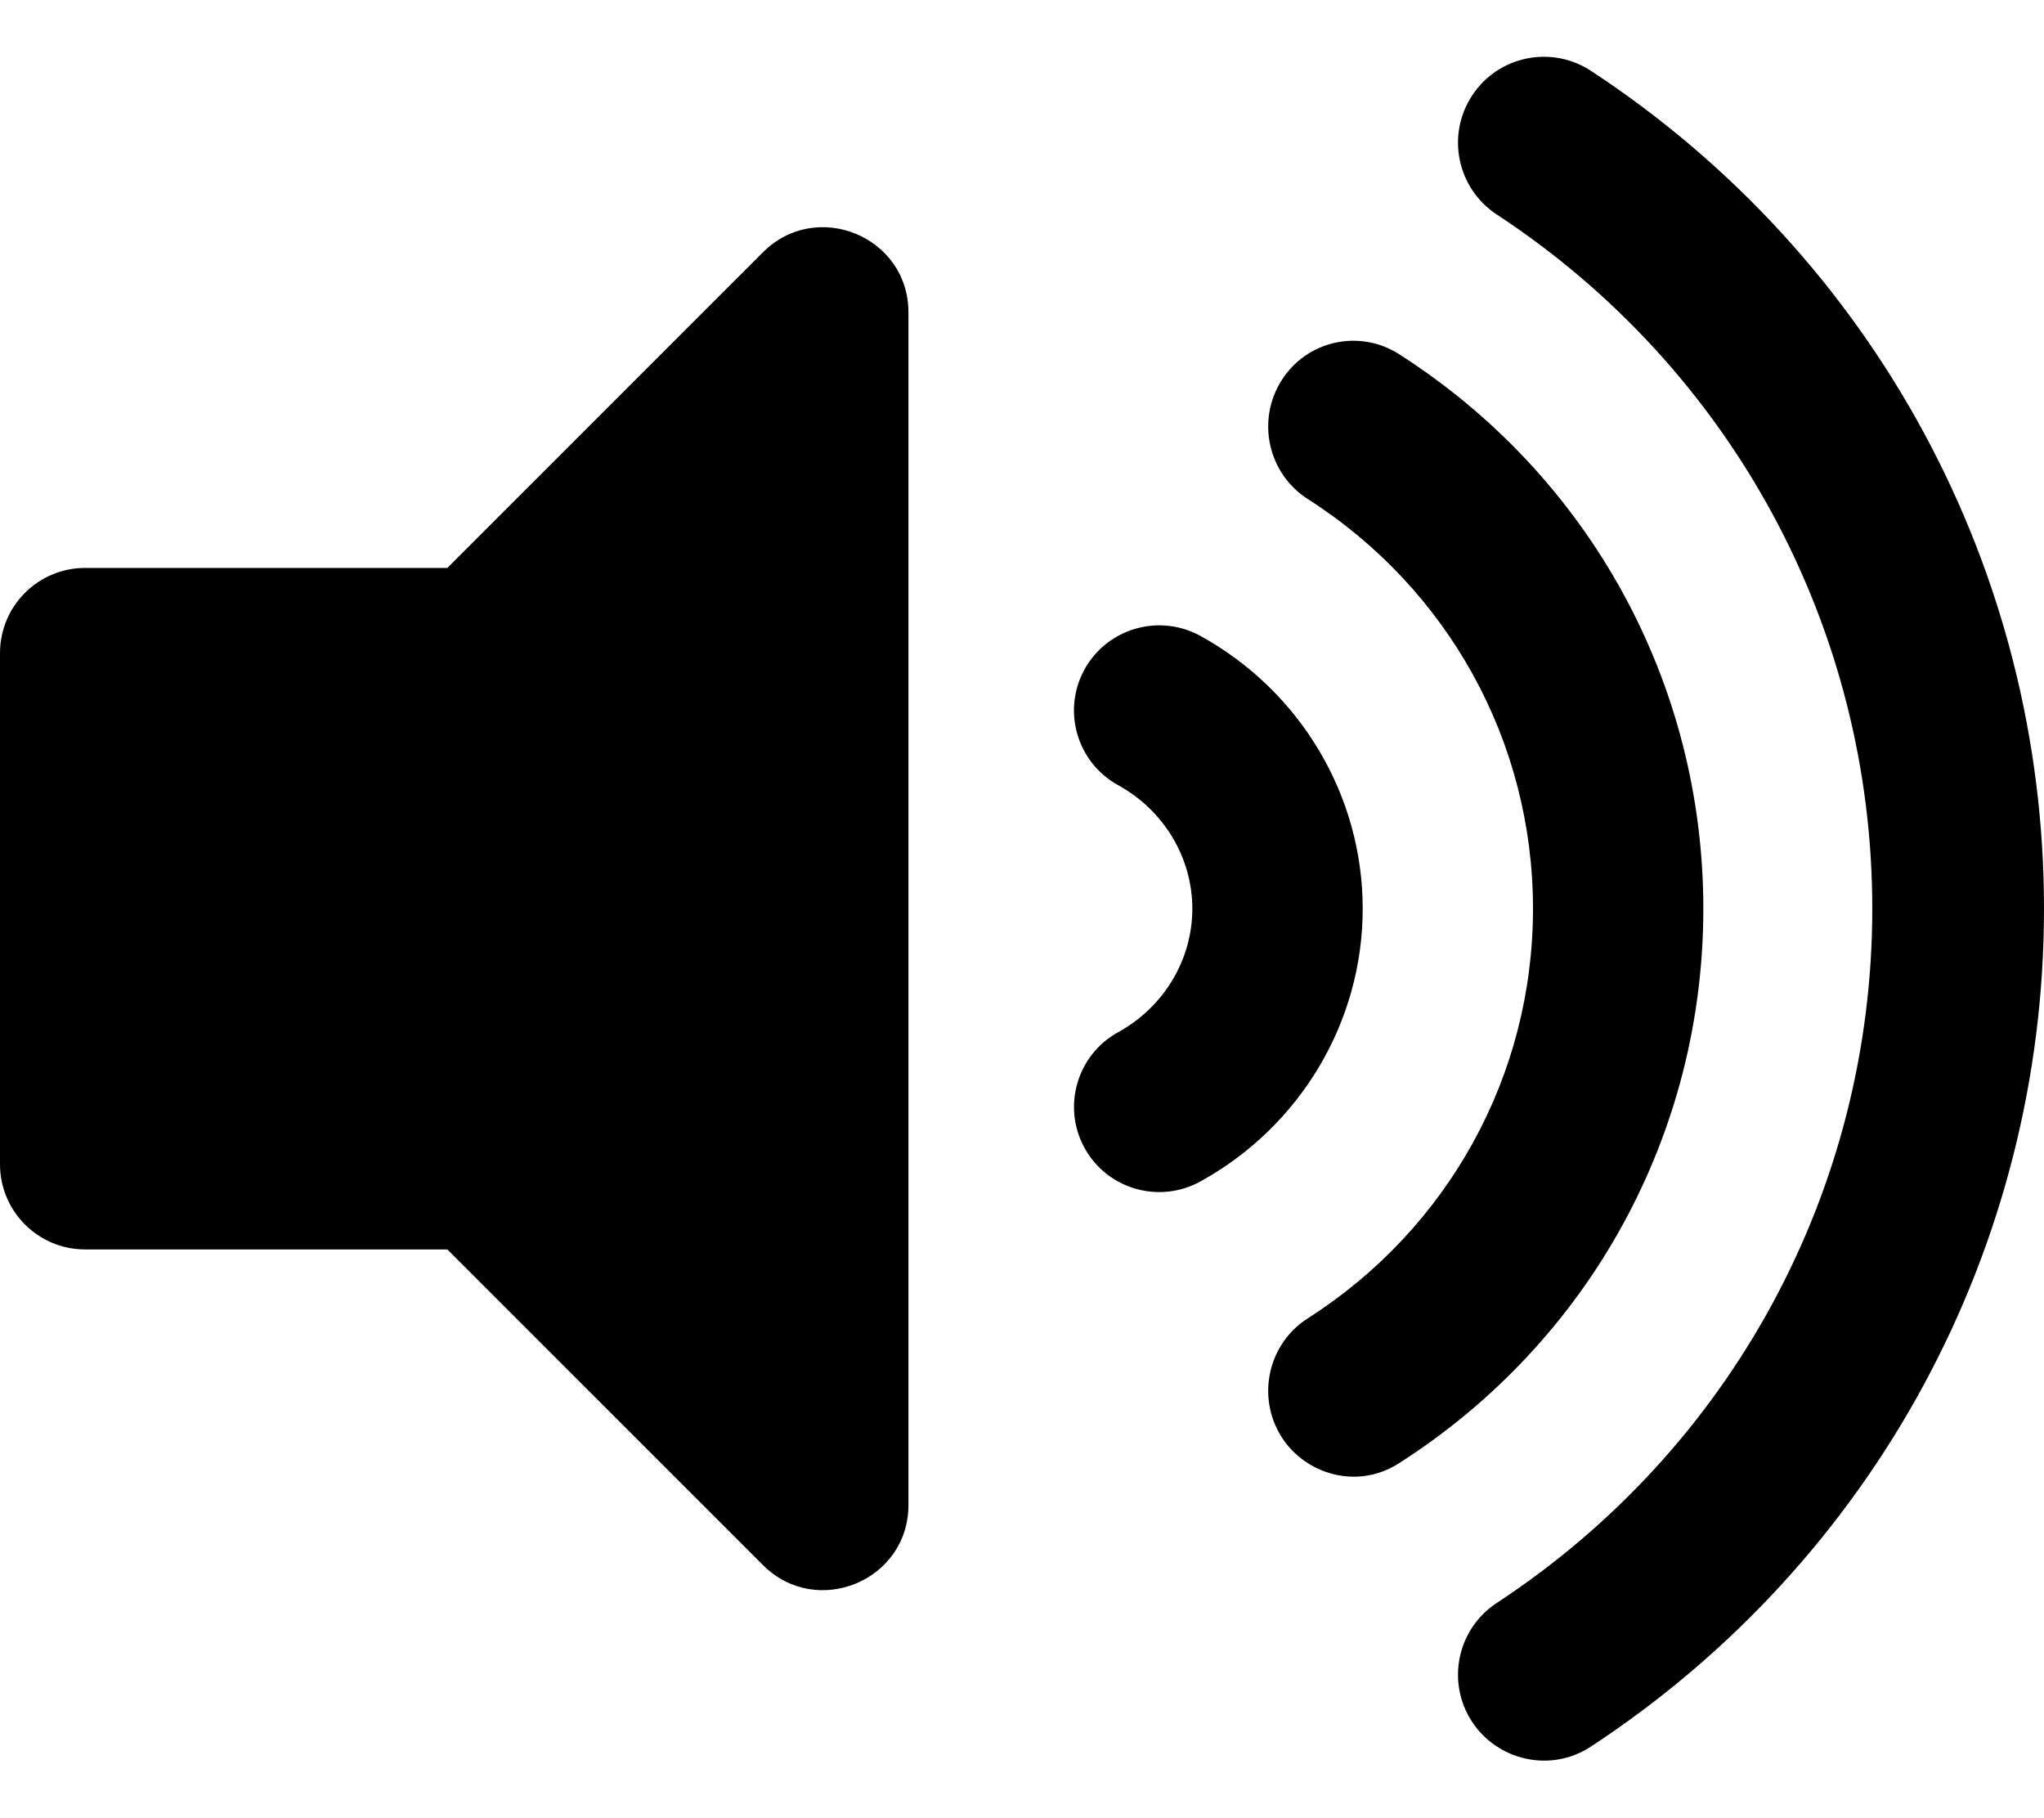
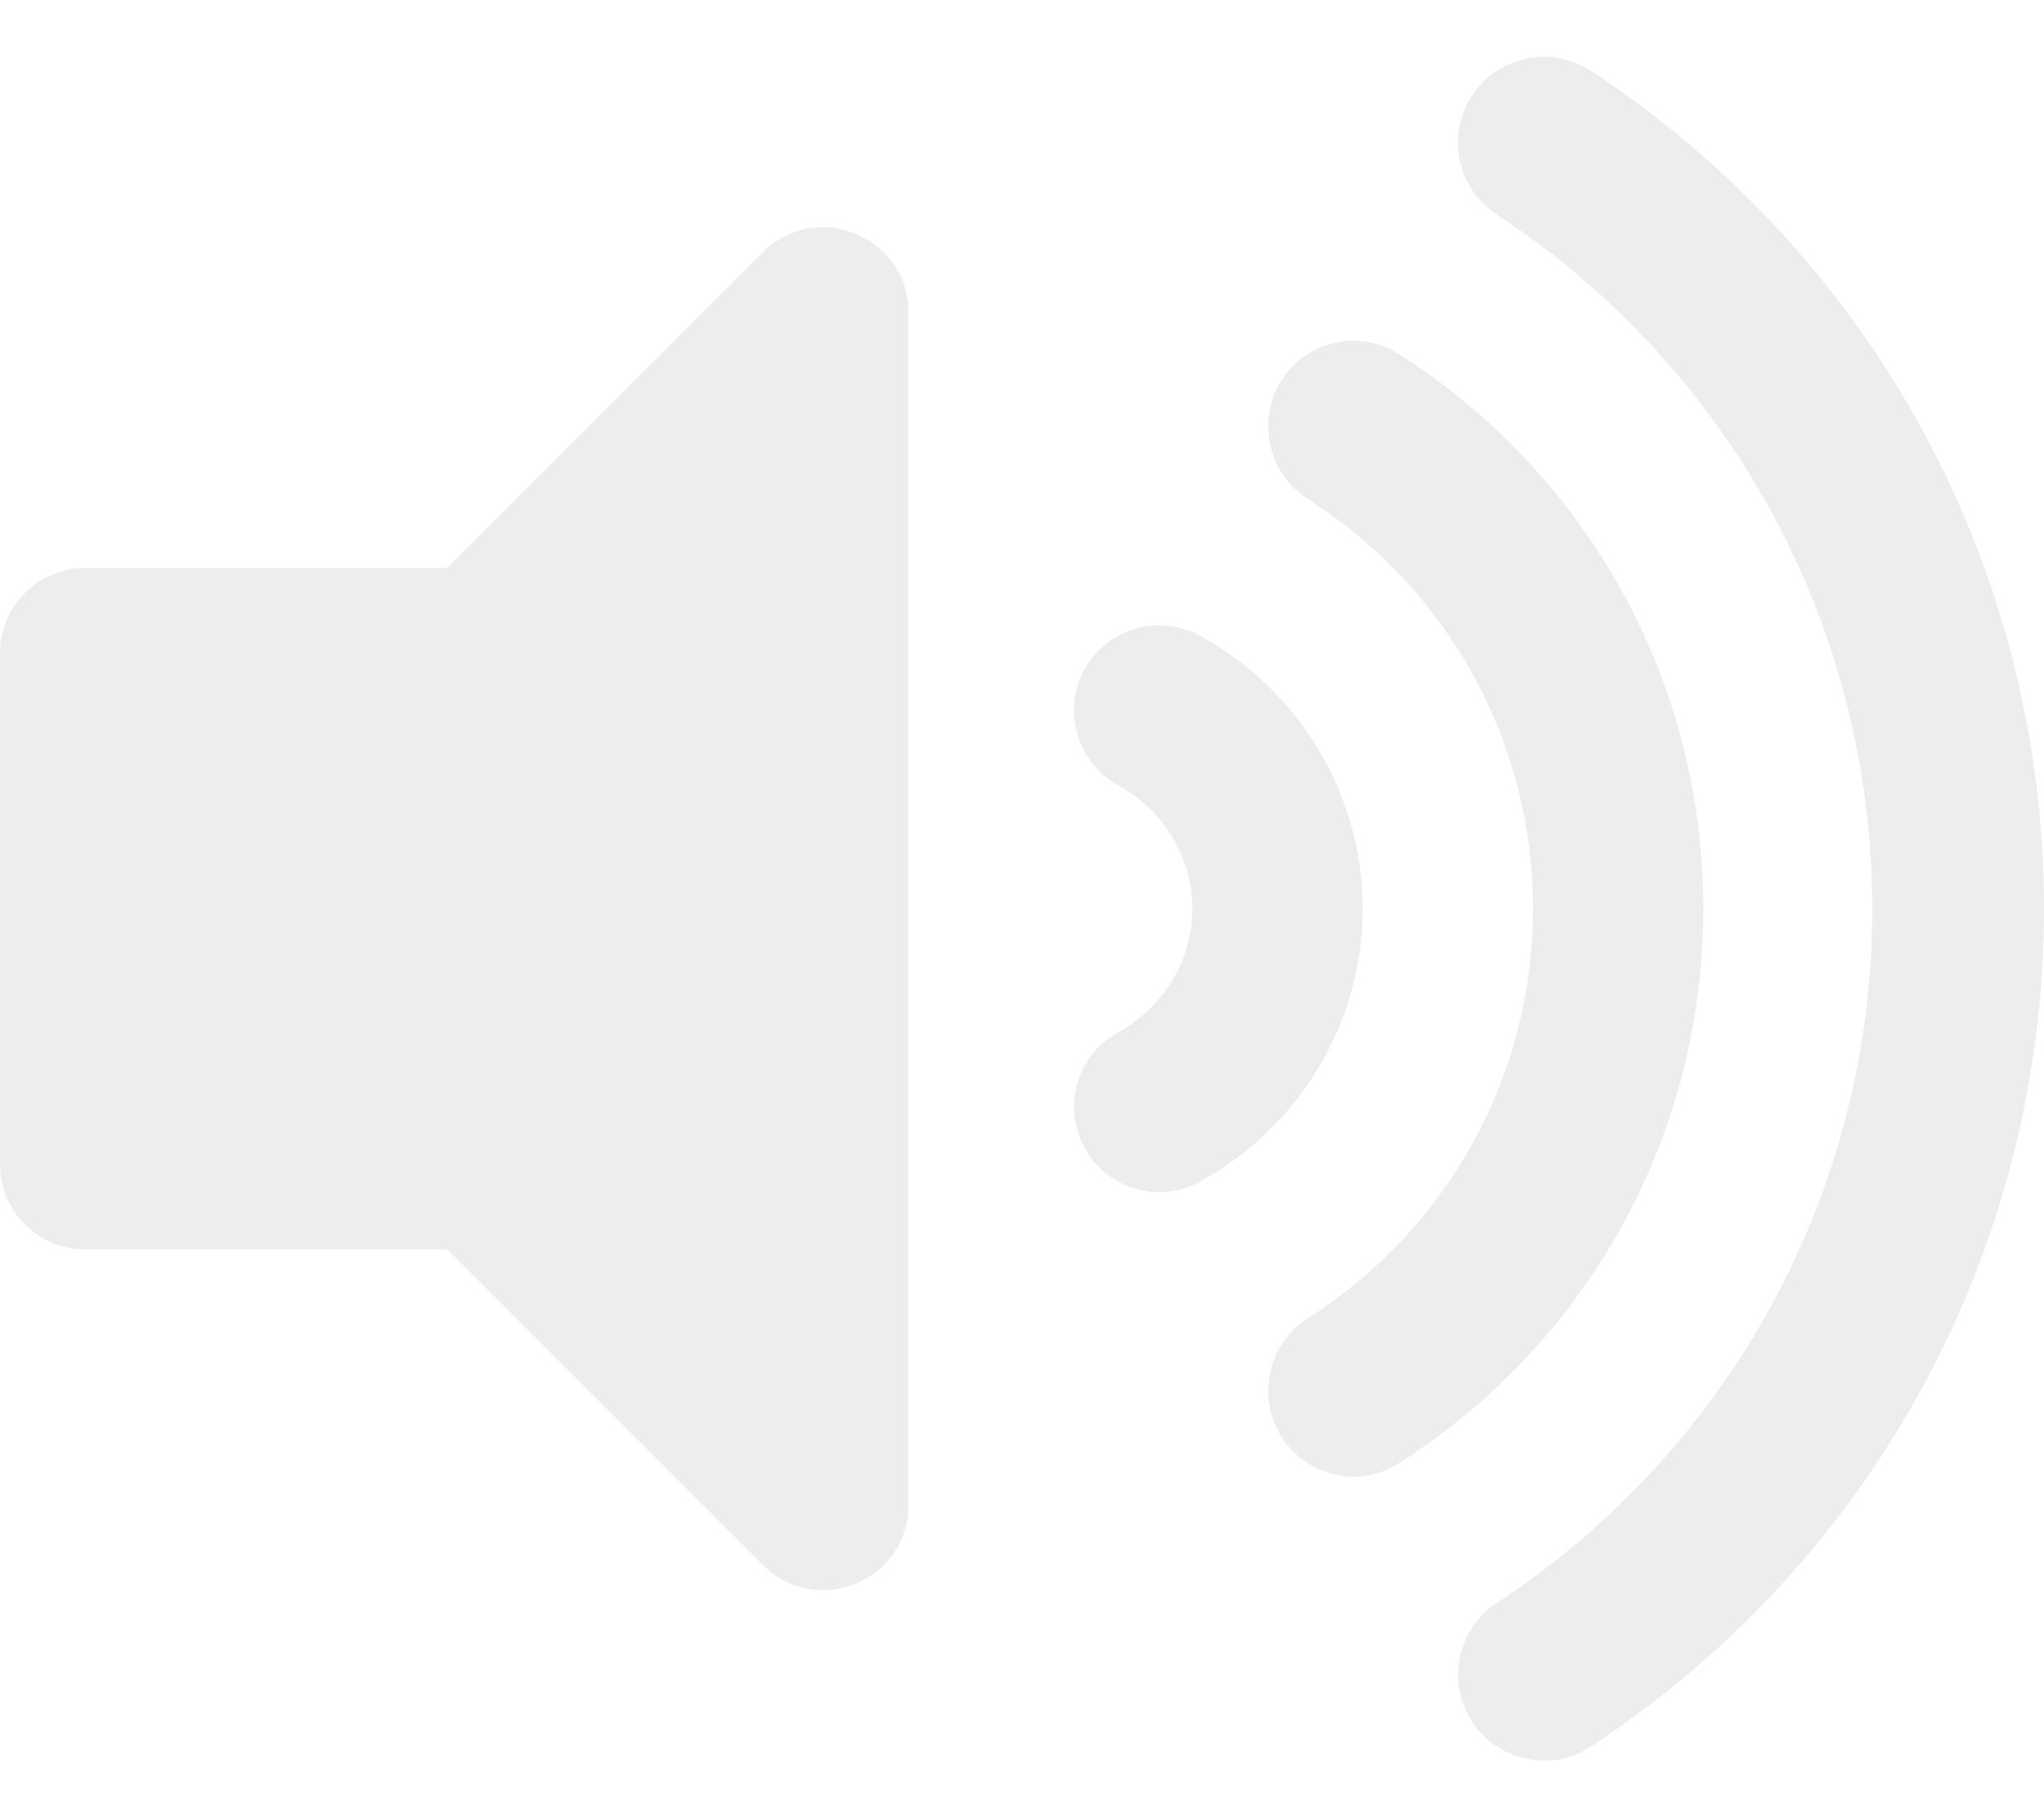
<svg xmlns="http://www.w3.org/2000/svg" aria-hidden="true" focusable="false" data-prefix="fas" data-icon="volume-up" class="svg-inline--fa fa-volume-up fa-w-18" role="img" viewBox="0 0 576 512">
-   <path fill="currentColor" d="M215.03 71.05L126.06 160H24c-13.26 0-24 10.74-24 24v144c0 13.25 10.74 24 24 24h102.06l88.97 88.95c15.03 15.03 40.97 4.47 40.97-16.97V88.02c0-21.46-25.96-31.98-40.97-16.97zm233.32-51.08c-11.17-7.33-26.18-4.24-33.51 6.95-7.34 11.17-4.22 26.18 6.95 33.51 66.27 43.49 105.82 116.6 105.82 195.58 0 78.98-39.55 152.09-105.82 195.58-11.17 7.32-14.29 22.34-6.95 33.5 7.04 10.71 21.93 14.56 33.51 6.95C528.27 439.58 576 351.33 576 256S528.27 72.43 448.35 19.97zM480 256c0-63.53-32.06-121.94-85.77-156.24-11.19-7.14-26.03-3.82-33.12 7.46s-3.78 26.21 7.41 33.36C408.27 165.97 432 209.11 432 256s-23.73 90.03-63.48 115.42c-11.19 7.14-14.5 22.07-7.41 33.36 6.51 10.36 21.12 15.14 33.12 7.46C447.94 377.94 480 319.54 480 256zm-141.77-76.87c-11.58-6.33-26.19-2.16-32.61 9.45-6.39 11.61-2.16 26.2 9.45 32.61C327.98 228.28 336 241.63 336 256c0 14.38-8.02 27.72-20.92 34.81-11.61 6.41-15.84 21-9.45 32.61 6.43 11.66 21.05 15.8 32.61 9.45 28.23-15.55 45.77-45 45.77-76.88s-17.54-61.32-45.78-76.86z" />
+   <path fill="#EDEDED" d="M215.03 71.05L126.06 160H24c-13.26 0-24 10.74-24 24v144c0 13.25 10.74 24 24 24h102.06l88.97 88.95c15.03 15.03 40.97 4.47 40.97-16.97V88.02c0-21.46-25.96-31.98-40.97-16.97zm233.32-51.08c-11.17-7.33-26.18-4.24-33.51 6.95-7.34 11.17-4.22 26.18 6.95 33.51 66.27 43.49 105.82 116.6 105.82 195.58 0 78.98-39.55 152.09-105.82 195.58-11.17 7.32-14.29 22.34-6.95 33.5 7.04 10.71 21.93 14.56 33.51 6.95C528.27 439.58 576 351.33 576 256S528.27 72.43 448.35 19.97zM480 256c0-63.53-32.06-121.94-85.77-156.24-11.19-7.14-26.03-3.82-33.12 7.46s-3.78 26.21 7.41 33.36C408.27 165.97 432 209.11 432 256s-23.73 90.03-63.48 115.42c-11.19 7.14-14.5 22.07-7.41 33.36 6.51 10.36 21.12 15.14 33.12 7.46C447.94 377.94 480 319.54 480 256zm-141.77-76.87c-11.58-6.33-26.19-2.16-32.61 9.45-6.39 11.61-2.16 26.2 9.45 32.61C327.98 228.28 336 241.63 336 256c0 14.38-8.02 27.72-20.92 34.81-11.61 6.41-15.84 21-9.45 32.61 6.43 11.66 21.05 15.8 32.61 9.45 28.23-15.55 45.77-45 45.77-76.88s-17.54-61.32-45.78-76.86z" />
</svg>
